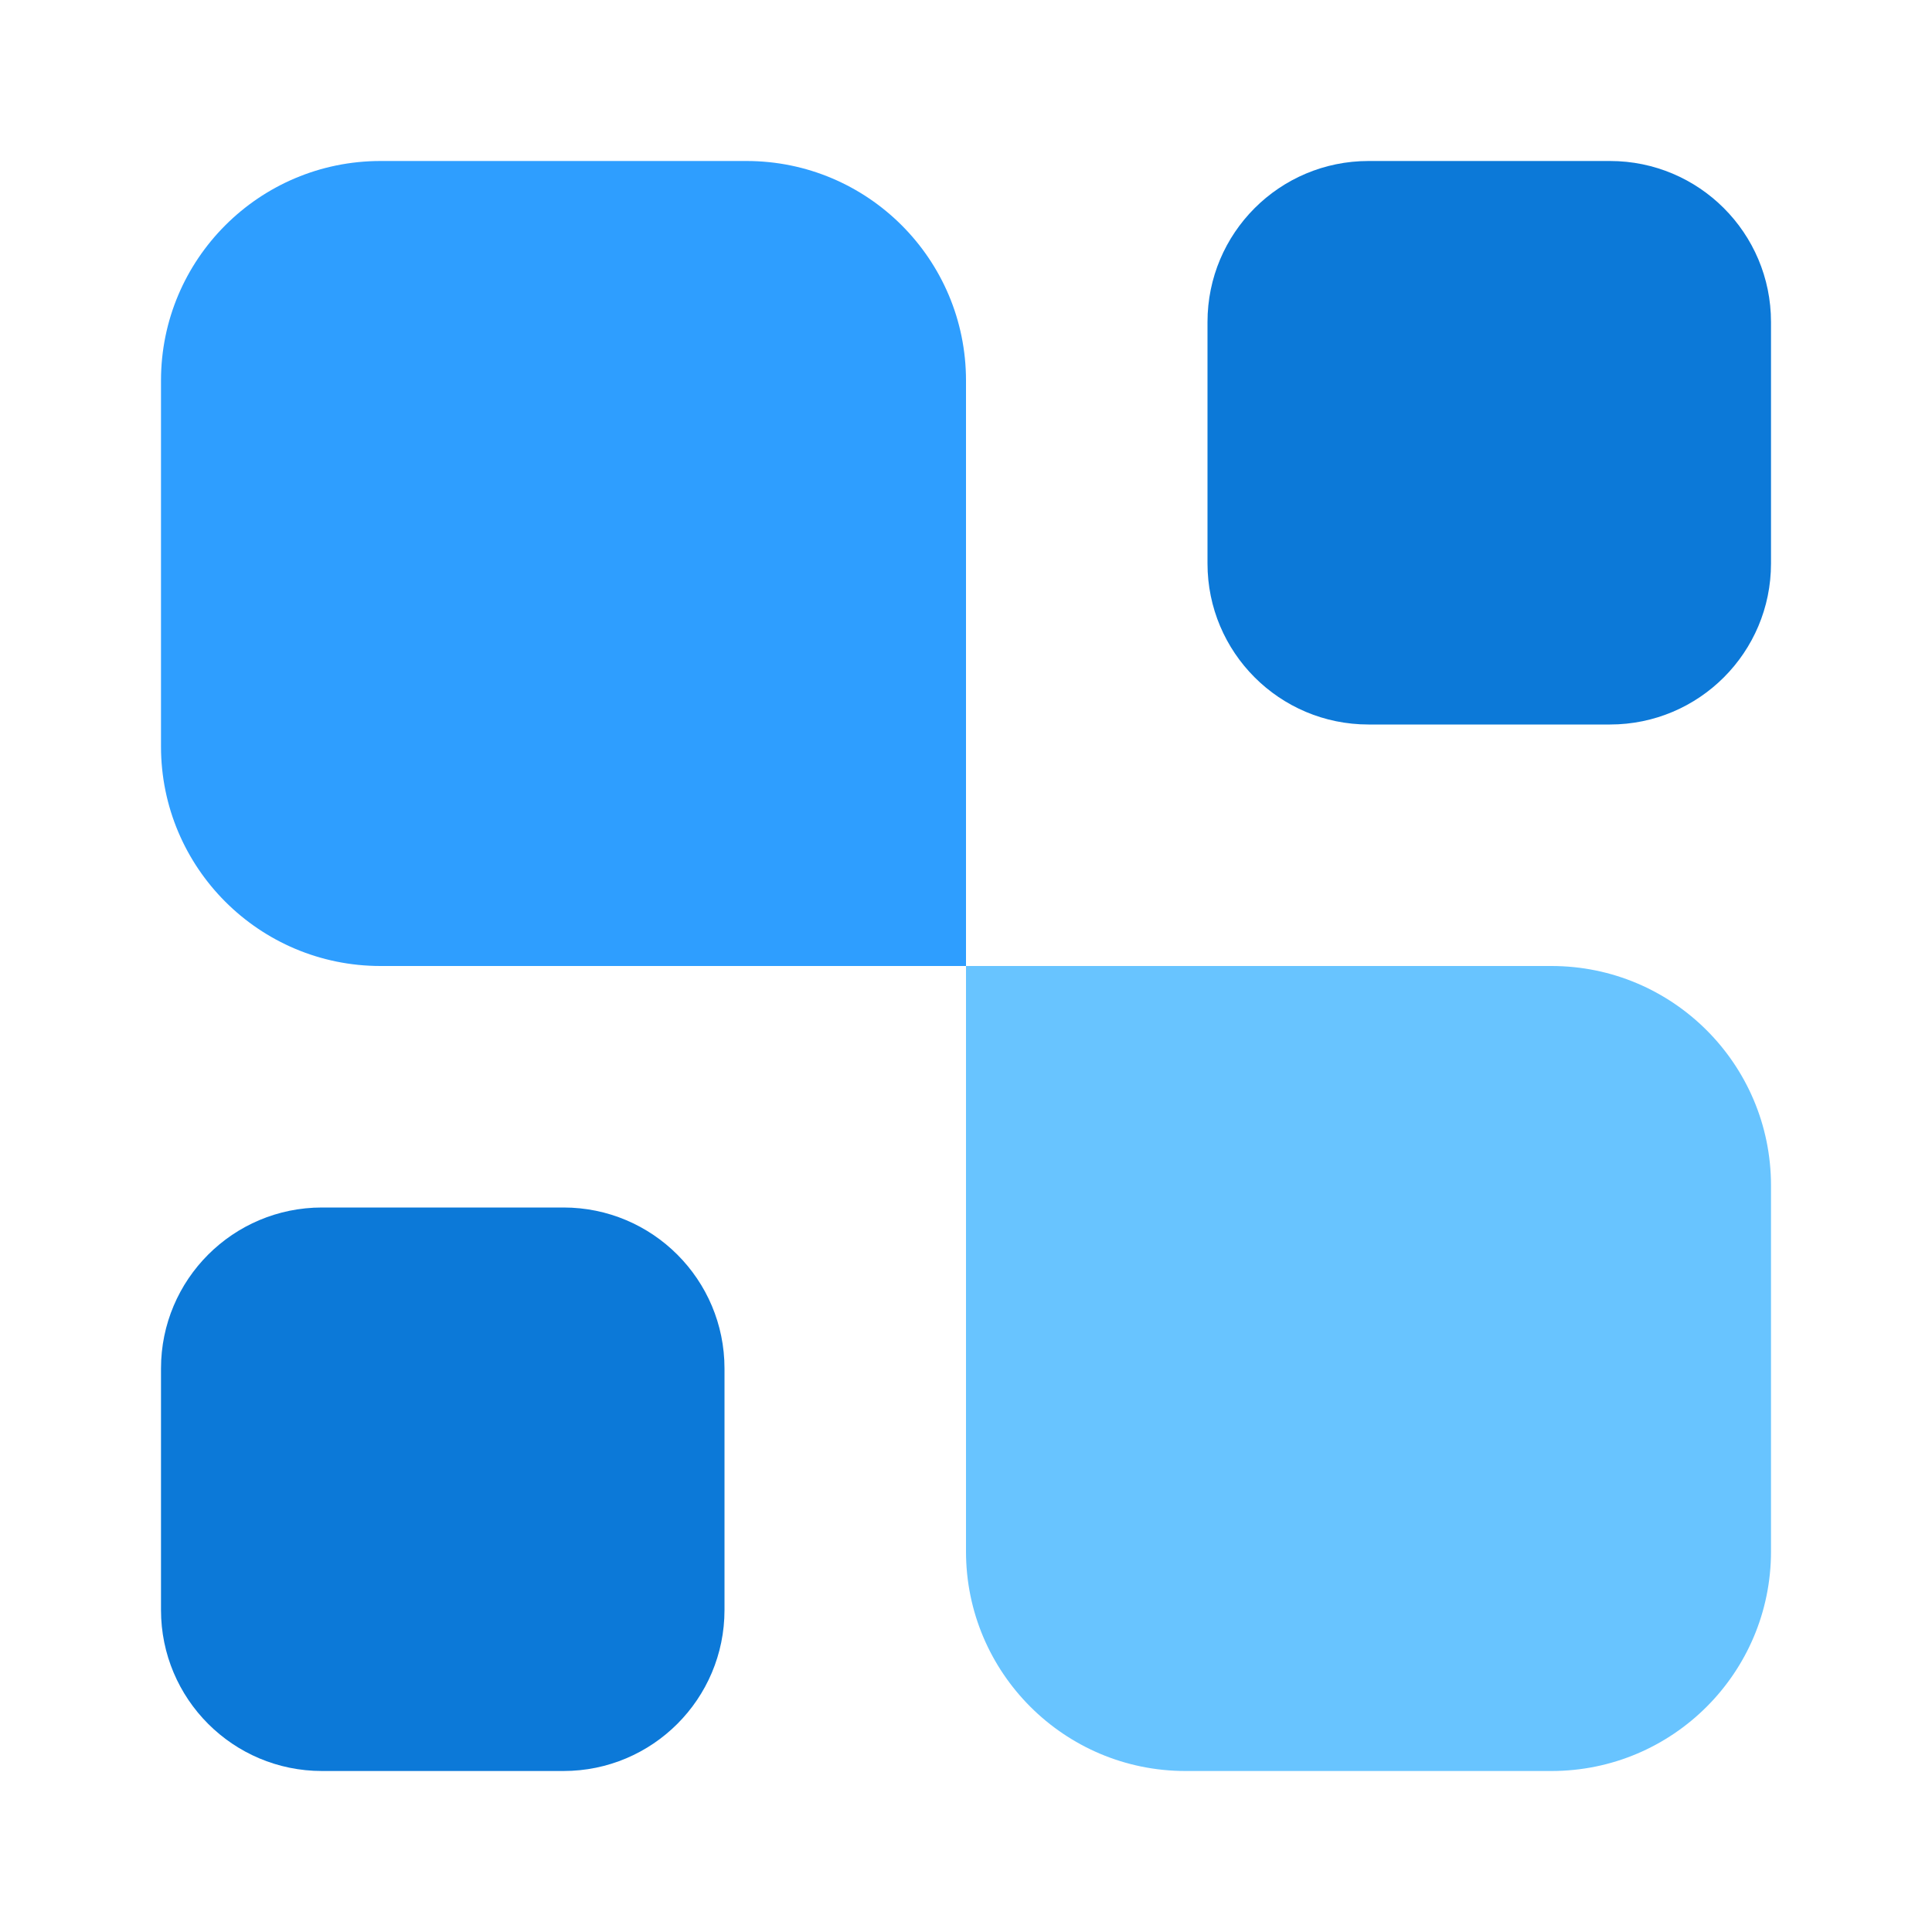
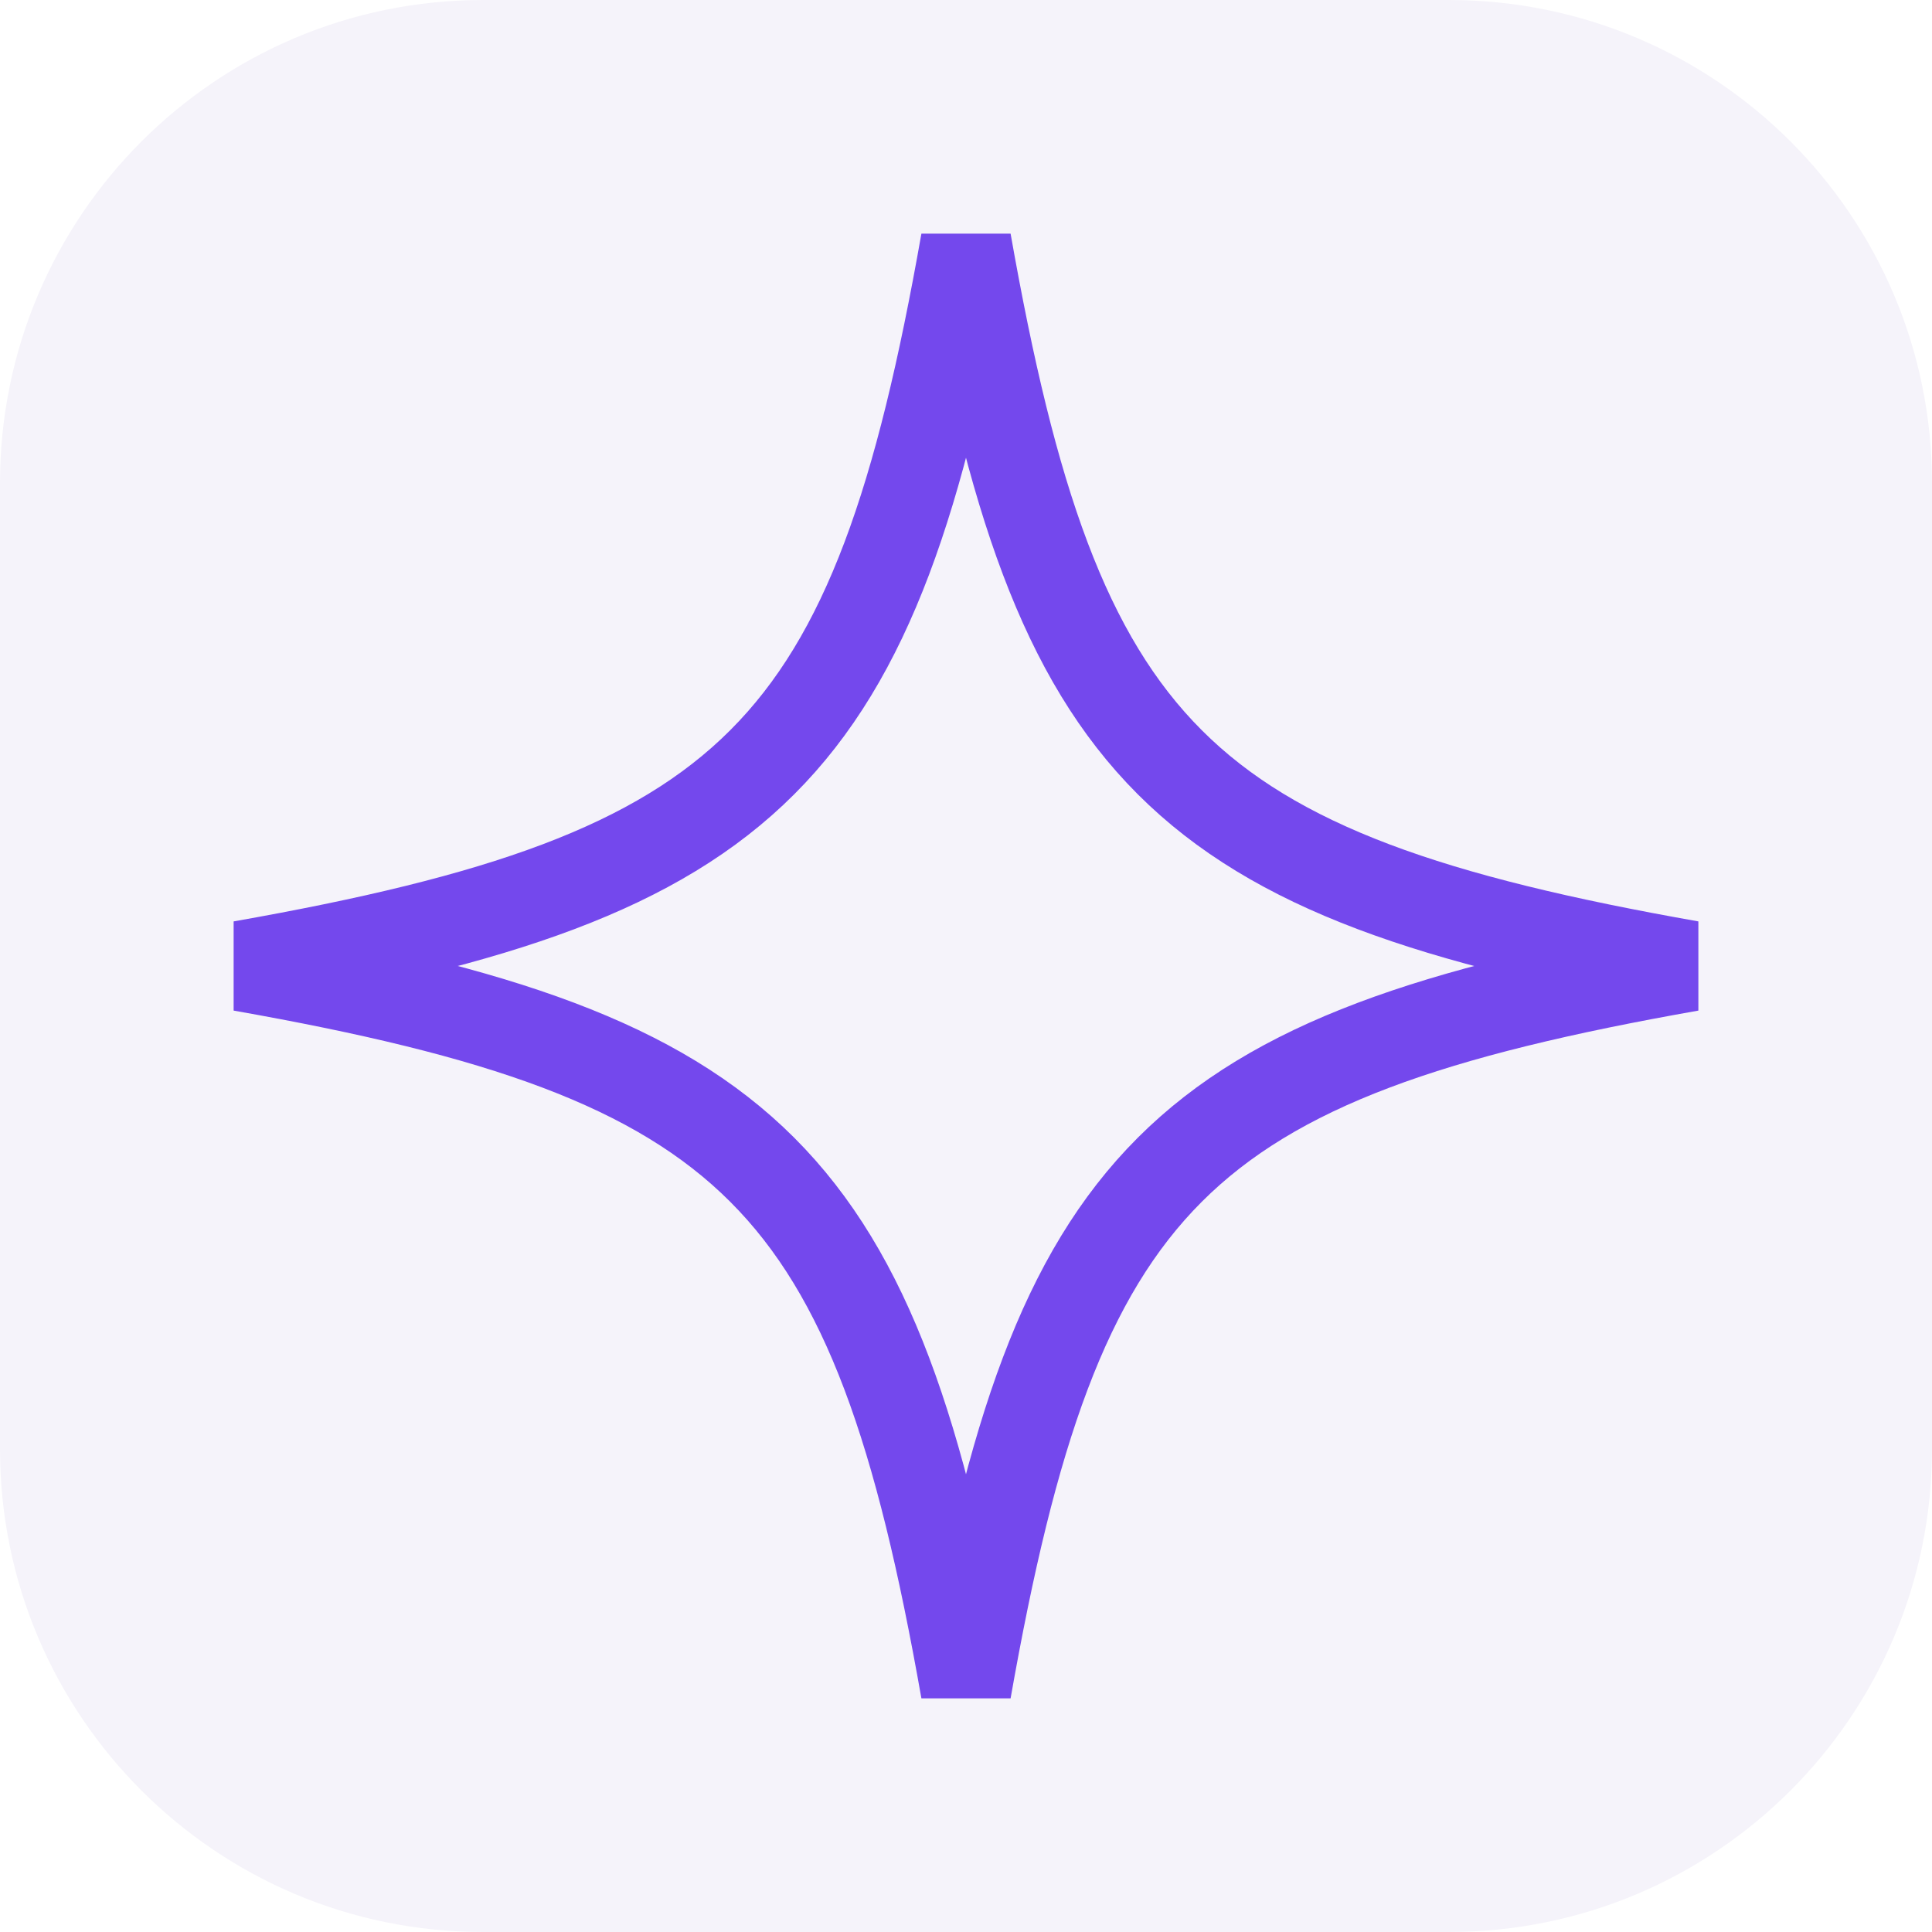
- <svg xmlns="http://www.w3.org/2000/svg" width="24" height="24" viewBox="0 0 24 24" fill="none">
-   <path d="M22 19.273C22 20.779 20.779 22 19.273 22H14.727C13.221 22 12 20.779 12 19.273V12H19.273C20.779 12 22 13.221 22 14.727V19.273Z" fill="#68C4FF" />
-   <path d="M20 2C21.105 2 22 2.895 22 4V7C22 8.105 21.105 9 20 9H17C15.895 9 15 8.105 15 7V4C15 2.895 15.895 2 17 2H20Z" fill="#0C79D8" />
-   <path d="M7 15C8.105 15 9 15.895 9 17V20C9 21.105 8.105 22 7 22H4C2.895 22 2 21.105 2 20V17C2 15.895 2.895 15 4 15H7Z" fill="#0C79D8" />
-   <path d="M12 12H4.727C3.221 12 2 10.779 2 9.273V4.727C2 3.221 3.221 2 4.727 2H9.273C10.779 2 12 3.221 12 4.727V12Z" fill="#2E9EFF" />
+ <svg xmlns="http://www.w3.org/2000/svg" viewBox="0 0 64 64">
+   <rect width="64" height="64" rx="16" fill="#f5f3fa" />
+   <path d="M32 8c-3 17-7 21-24 24 17 3 21 7 24 24 3-17 7-21 24-24-17-3-21-7-24-24Z" fill="none" stroke="#7448ed" stroke-width="3" />
</svg>
